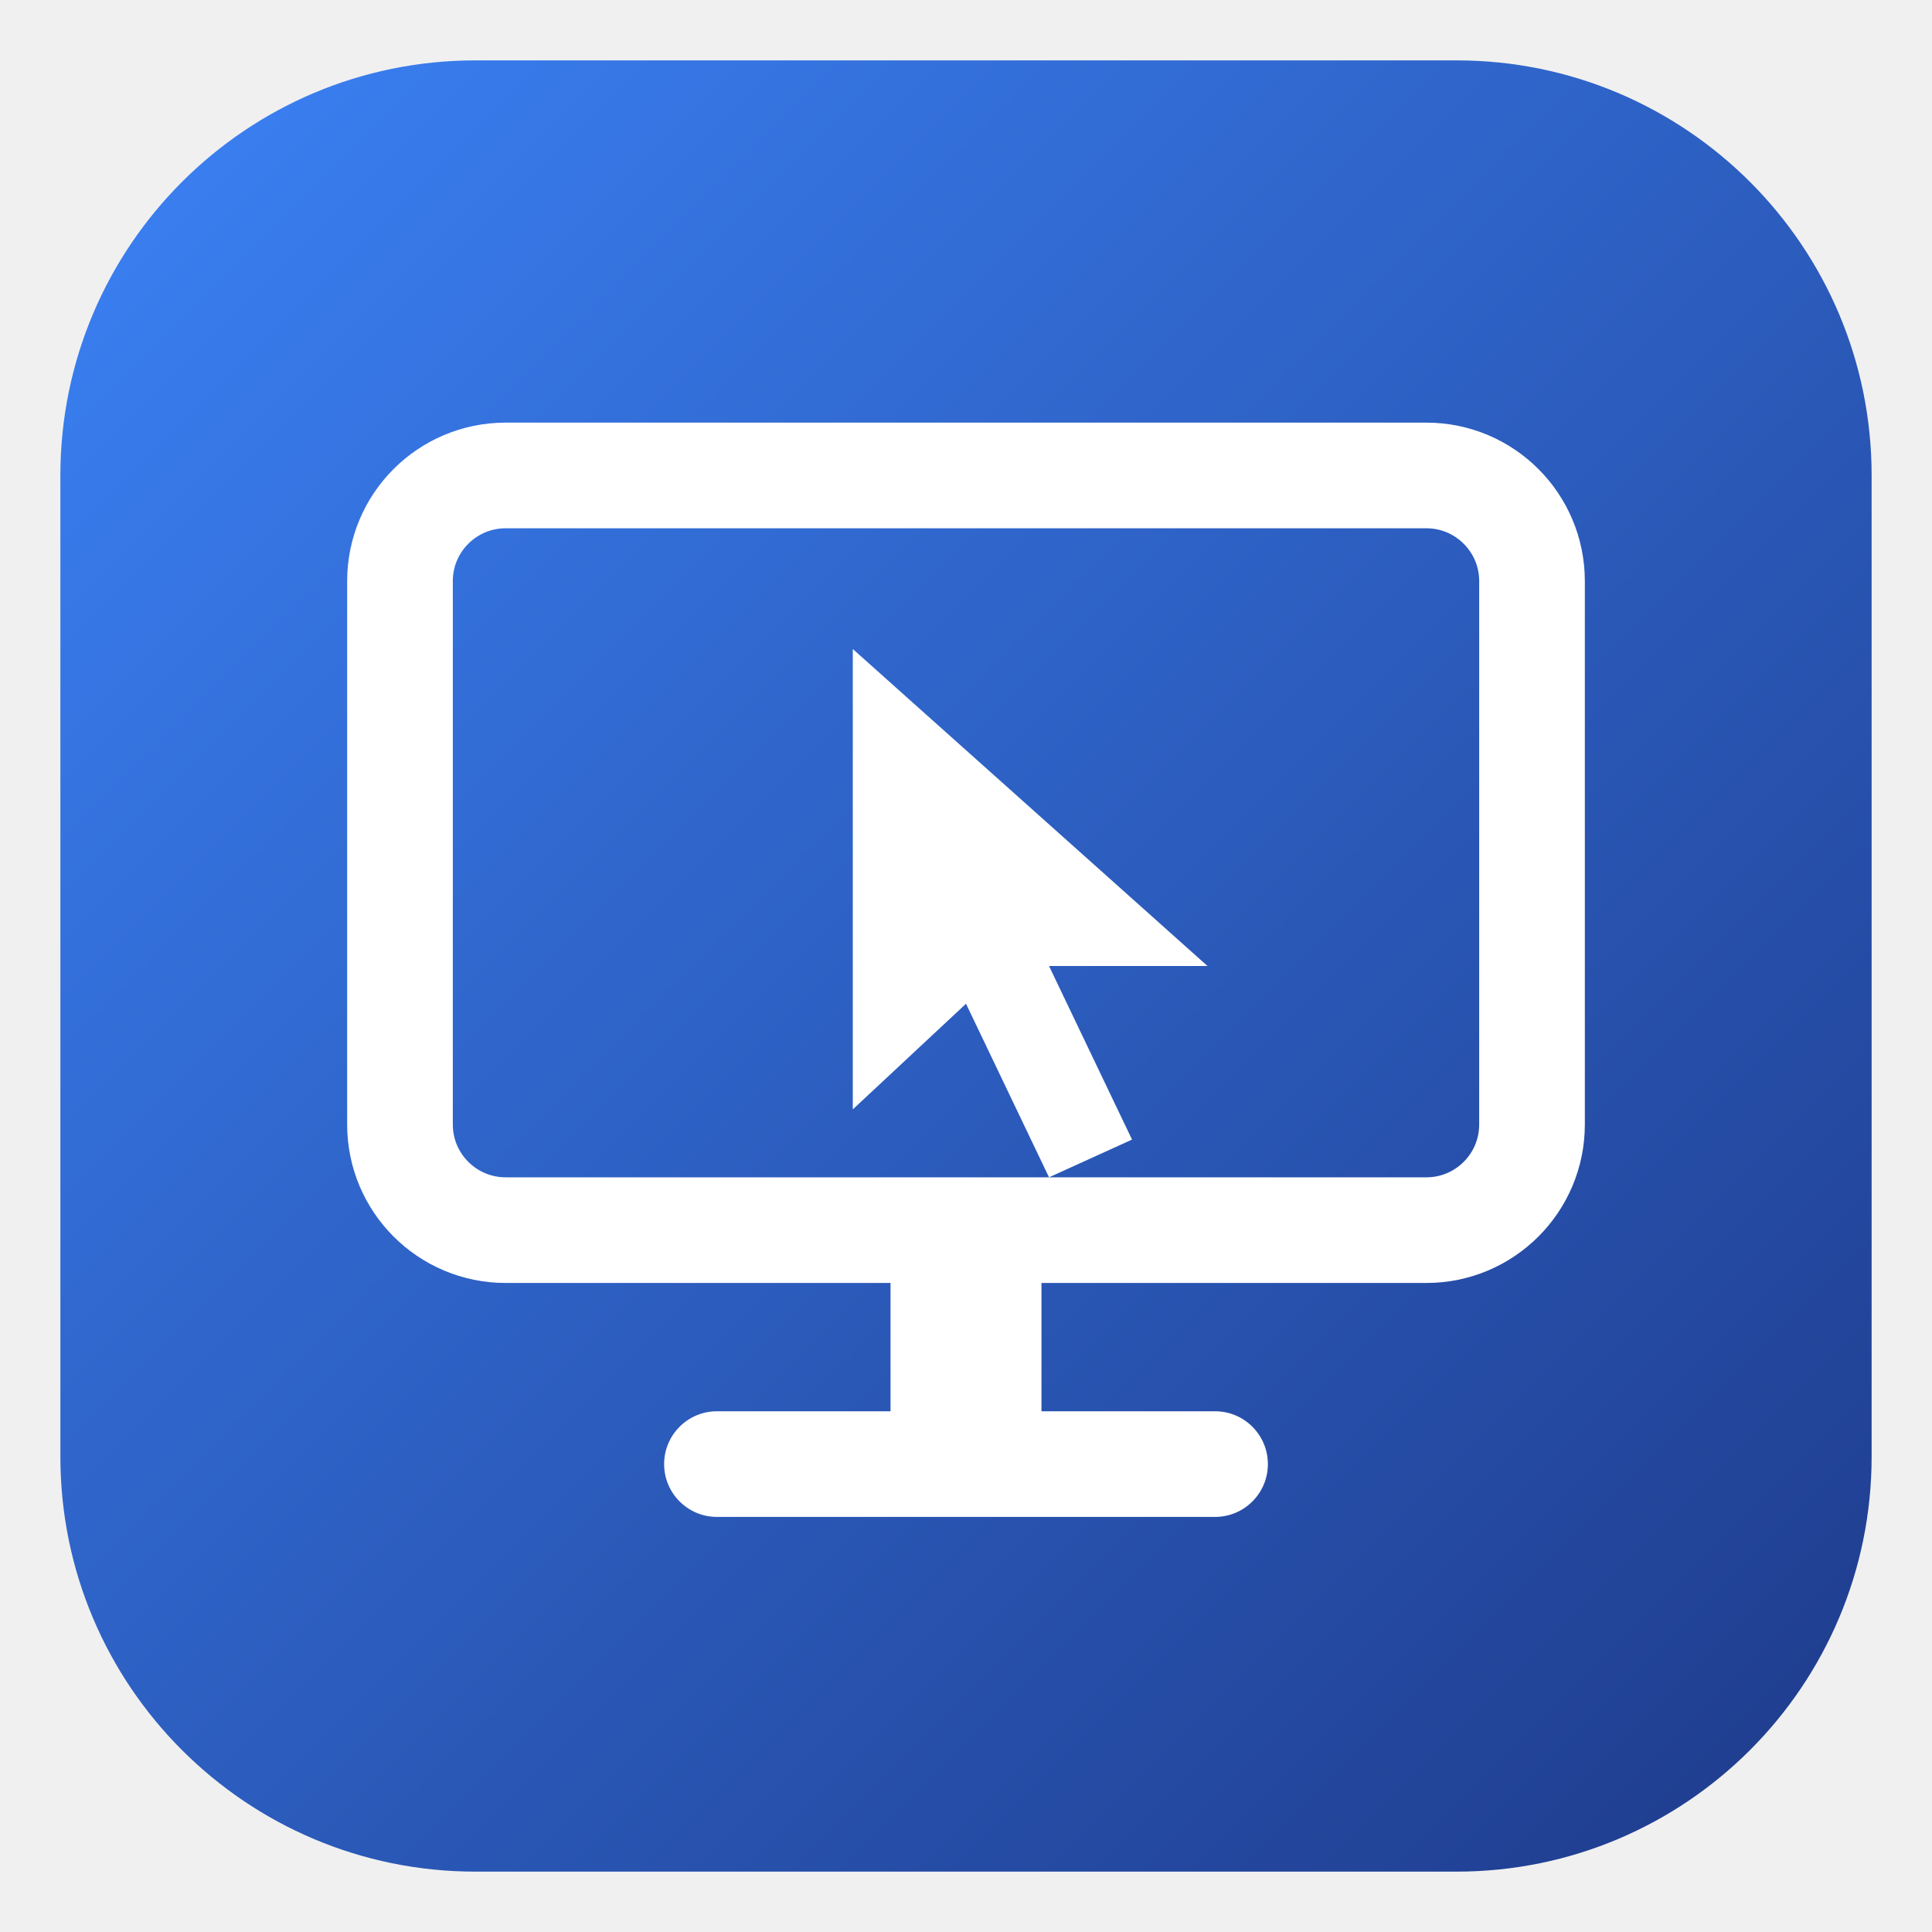
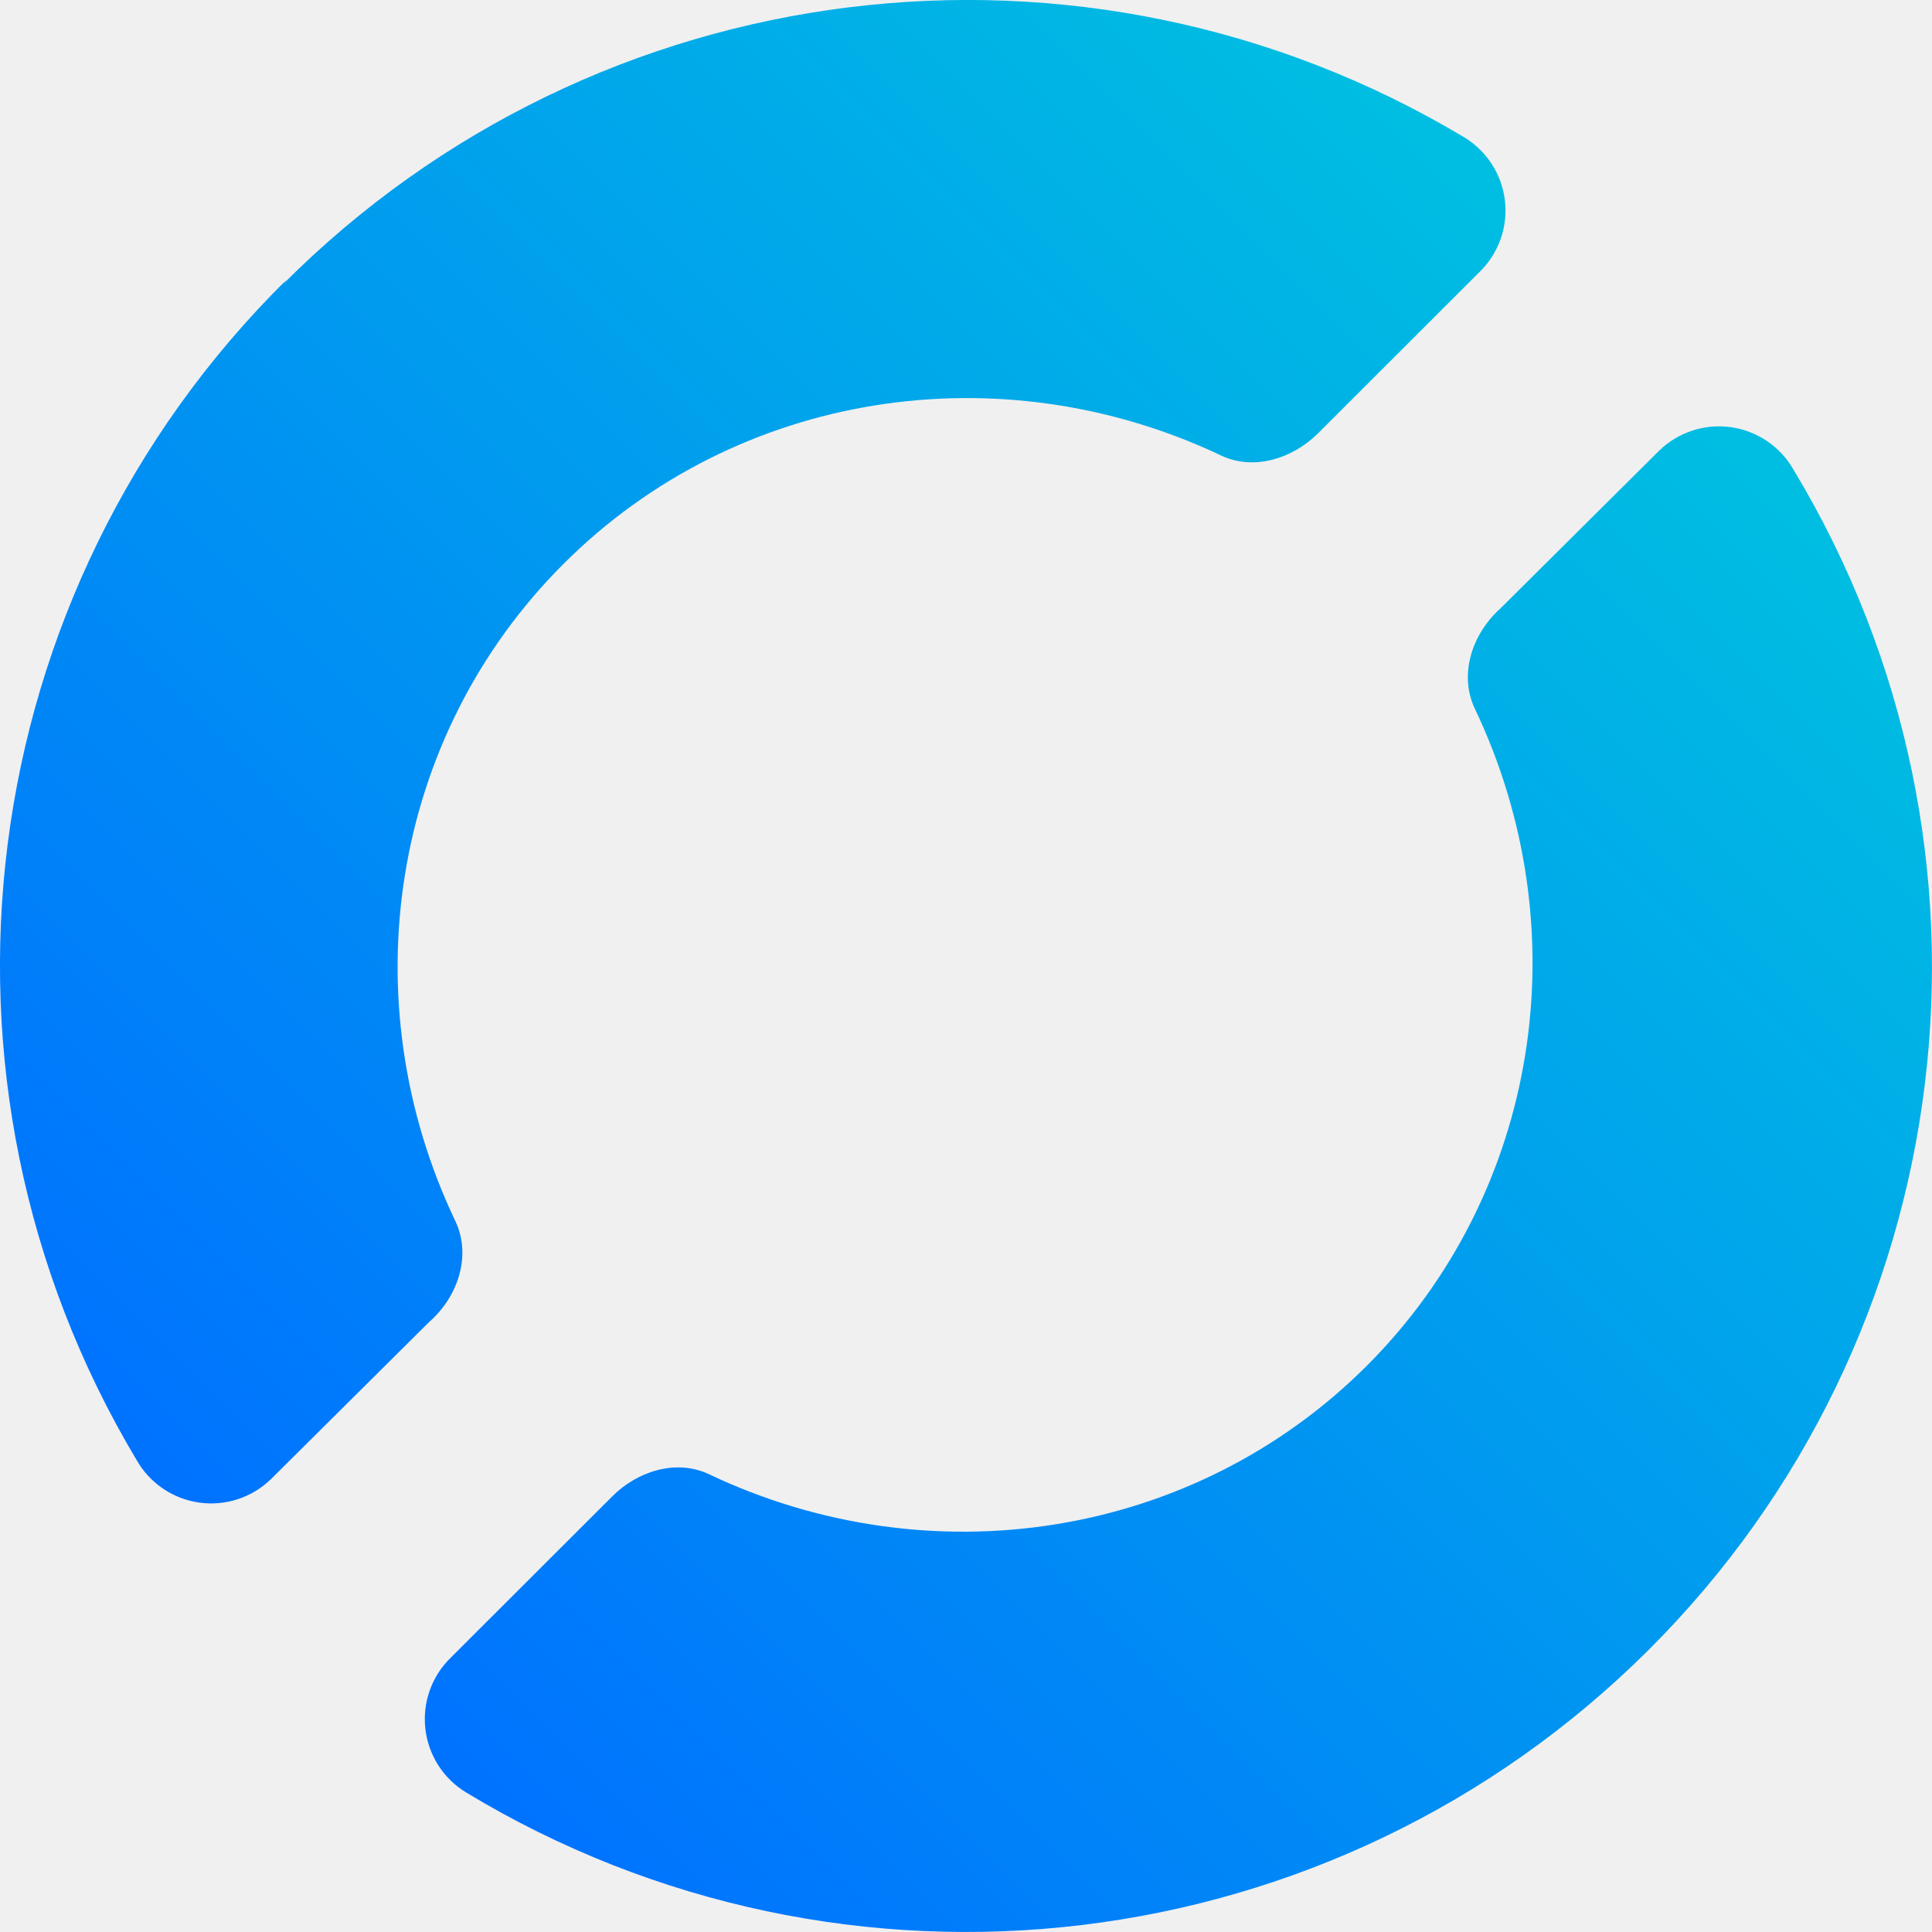
- <svg xmlns="http://www.w3.org/2000/svg" viewBox="0 0 1024 1024">
+ <svg xmlns="http://www.w3.org/2000/svg" xmlns:xlink="http://www.w3.org/1999/xlink" xml:space="preserve" viewBox="66.993 897.484 26 26">
+   <linearGradient id="a" x1=".148" x2=".845" y1=".851" y2=".154" gradientTransform="matrix(26.301 0 0 26.331 90.674 911.757)" gradientUnits="userSpaceOnUse">
+     <stop offset="0" stop-color="#0071ff" />
+     <stop offset="1" stop-color="#00bfe1" />
+   </linearGradient>
  <defs>
-     <linearGradient id="bg" x1="0" y1="0" x2="1" y2="1">
-       <stop offset="0" stop-color="#3B82F6" />
-       <stop offset="1" stop-color="#1E3A8A" />
-     </linearGradient>
+     <linearGradient xlink:href="#a" id="b" x1=".148" x2=".845" y1=".851" y2=".154" gradientTransform="matrix(26.00048 0 0 25.99935 66.993 897.485)" gradientUnits="userSpaceOnUse" />
  </defs>
-   <rect x="32" y="32" width="960" height="960" rx="220" fill="url(#bg)" />
-   <rect x="212" y="252" width="600" height="400" rx="56" fill="none" stroke="#FFFFFF" stroke-width="56" />
-   <rect x="472" y="676" width="80" height="84" fill="#FFFFFF" />
-   <rect x="352" y="748" width="320" height="56" rx="28" fill="#FFFFFF" />
-   <path d="M452 344 L452 588 L512 532 L556 624 L600 604 L556 512 L640 512 Z" fill="#FFFFFF" />
+   <path fill="url(#b)" d="m89.318 903.552-2.135 2.122c-.376.337-.558.879-.347 1.337 1.422 2.976.882 6.524-1.452 8.856-2.335 2.331-5.887 2.87-8.866 1.449-.439-.197-.954-.03-1.292.312l-2.17 2.167a1.154 1.154 0 0 0 .208 1.81 13.005 13.005 0 0 0 15.91-1.912 12.97 12.97 0 0 0 1.956-15.887 1.154 1.154 0 0 0-1.812-.254zm-18.467-2.305a12.969 12.969 0 0 0-2.02 15.885 1.154 1.154 0 0 0 1.812.254l2.124-2.11c.385-.336.572-.884.359-1.348-1.423-2.976-.884-6.524 1.451-8.856 2.334-2.332 5.887-2.871 8.866-1.45.434.194.942.033 1.281-.3l2.182-2.18a1.152 1.152 0 0 0-.208-1.81 13.009 13.009 0 0 0-15.893 1.973z" />
</svg>
